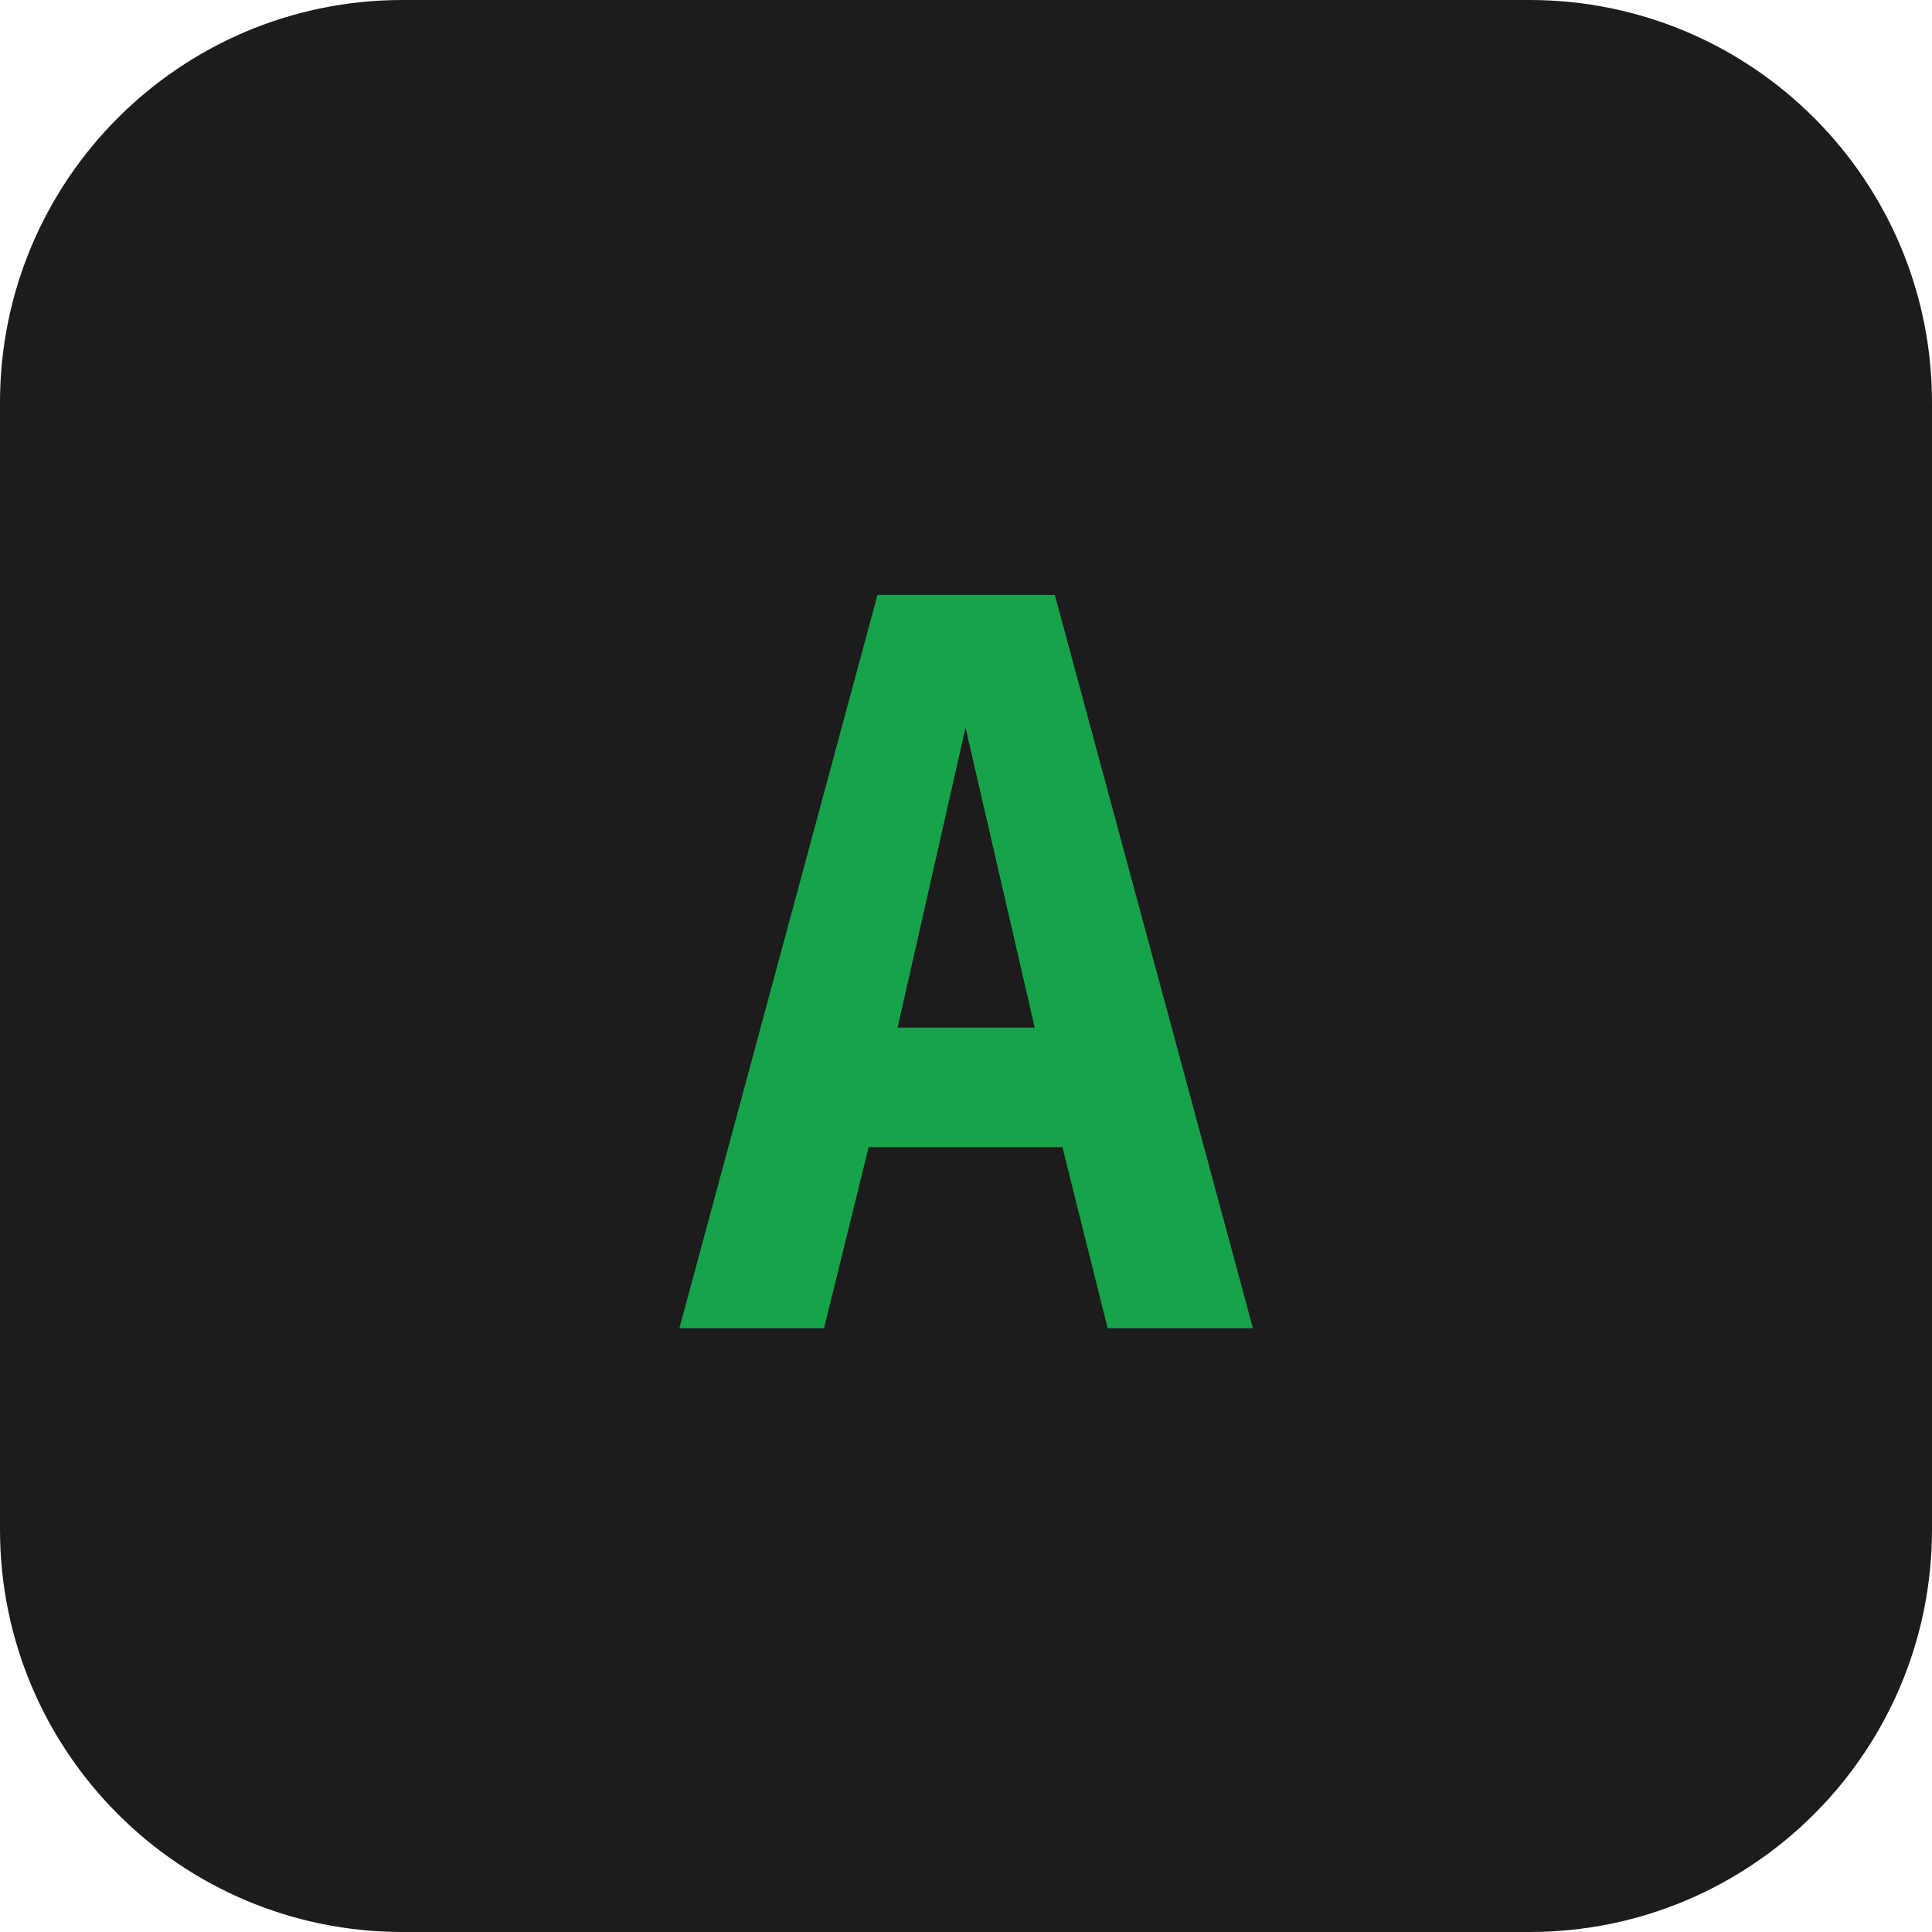
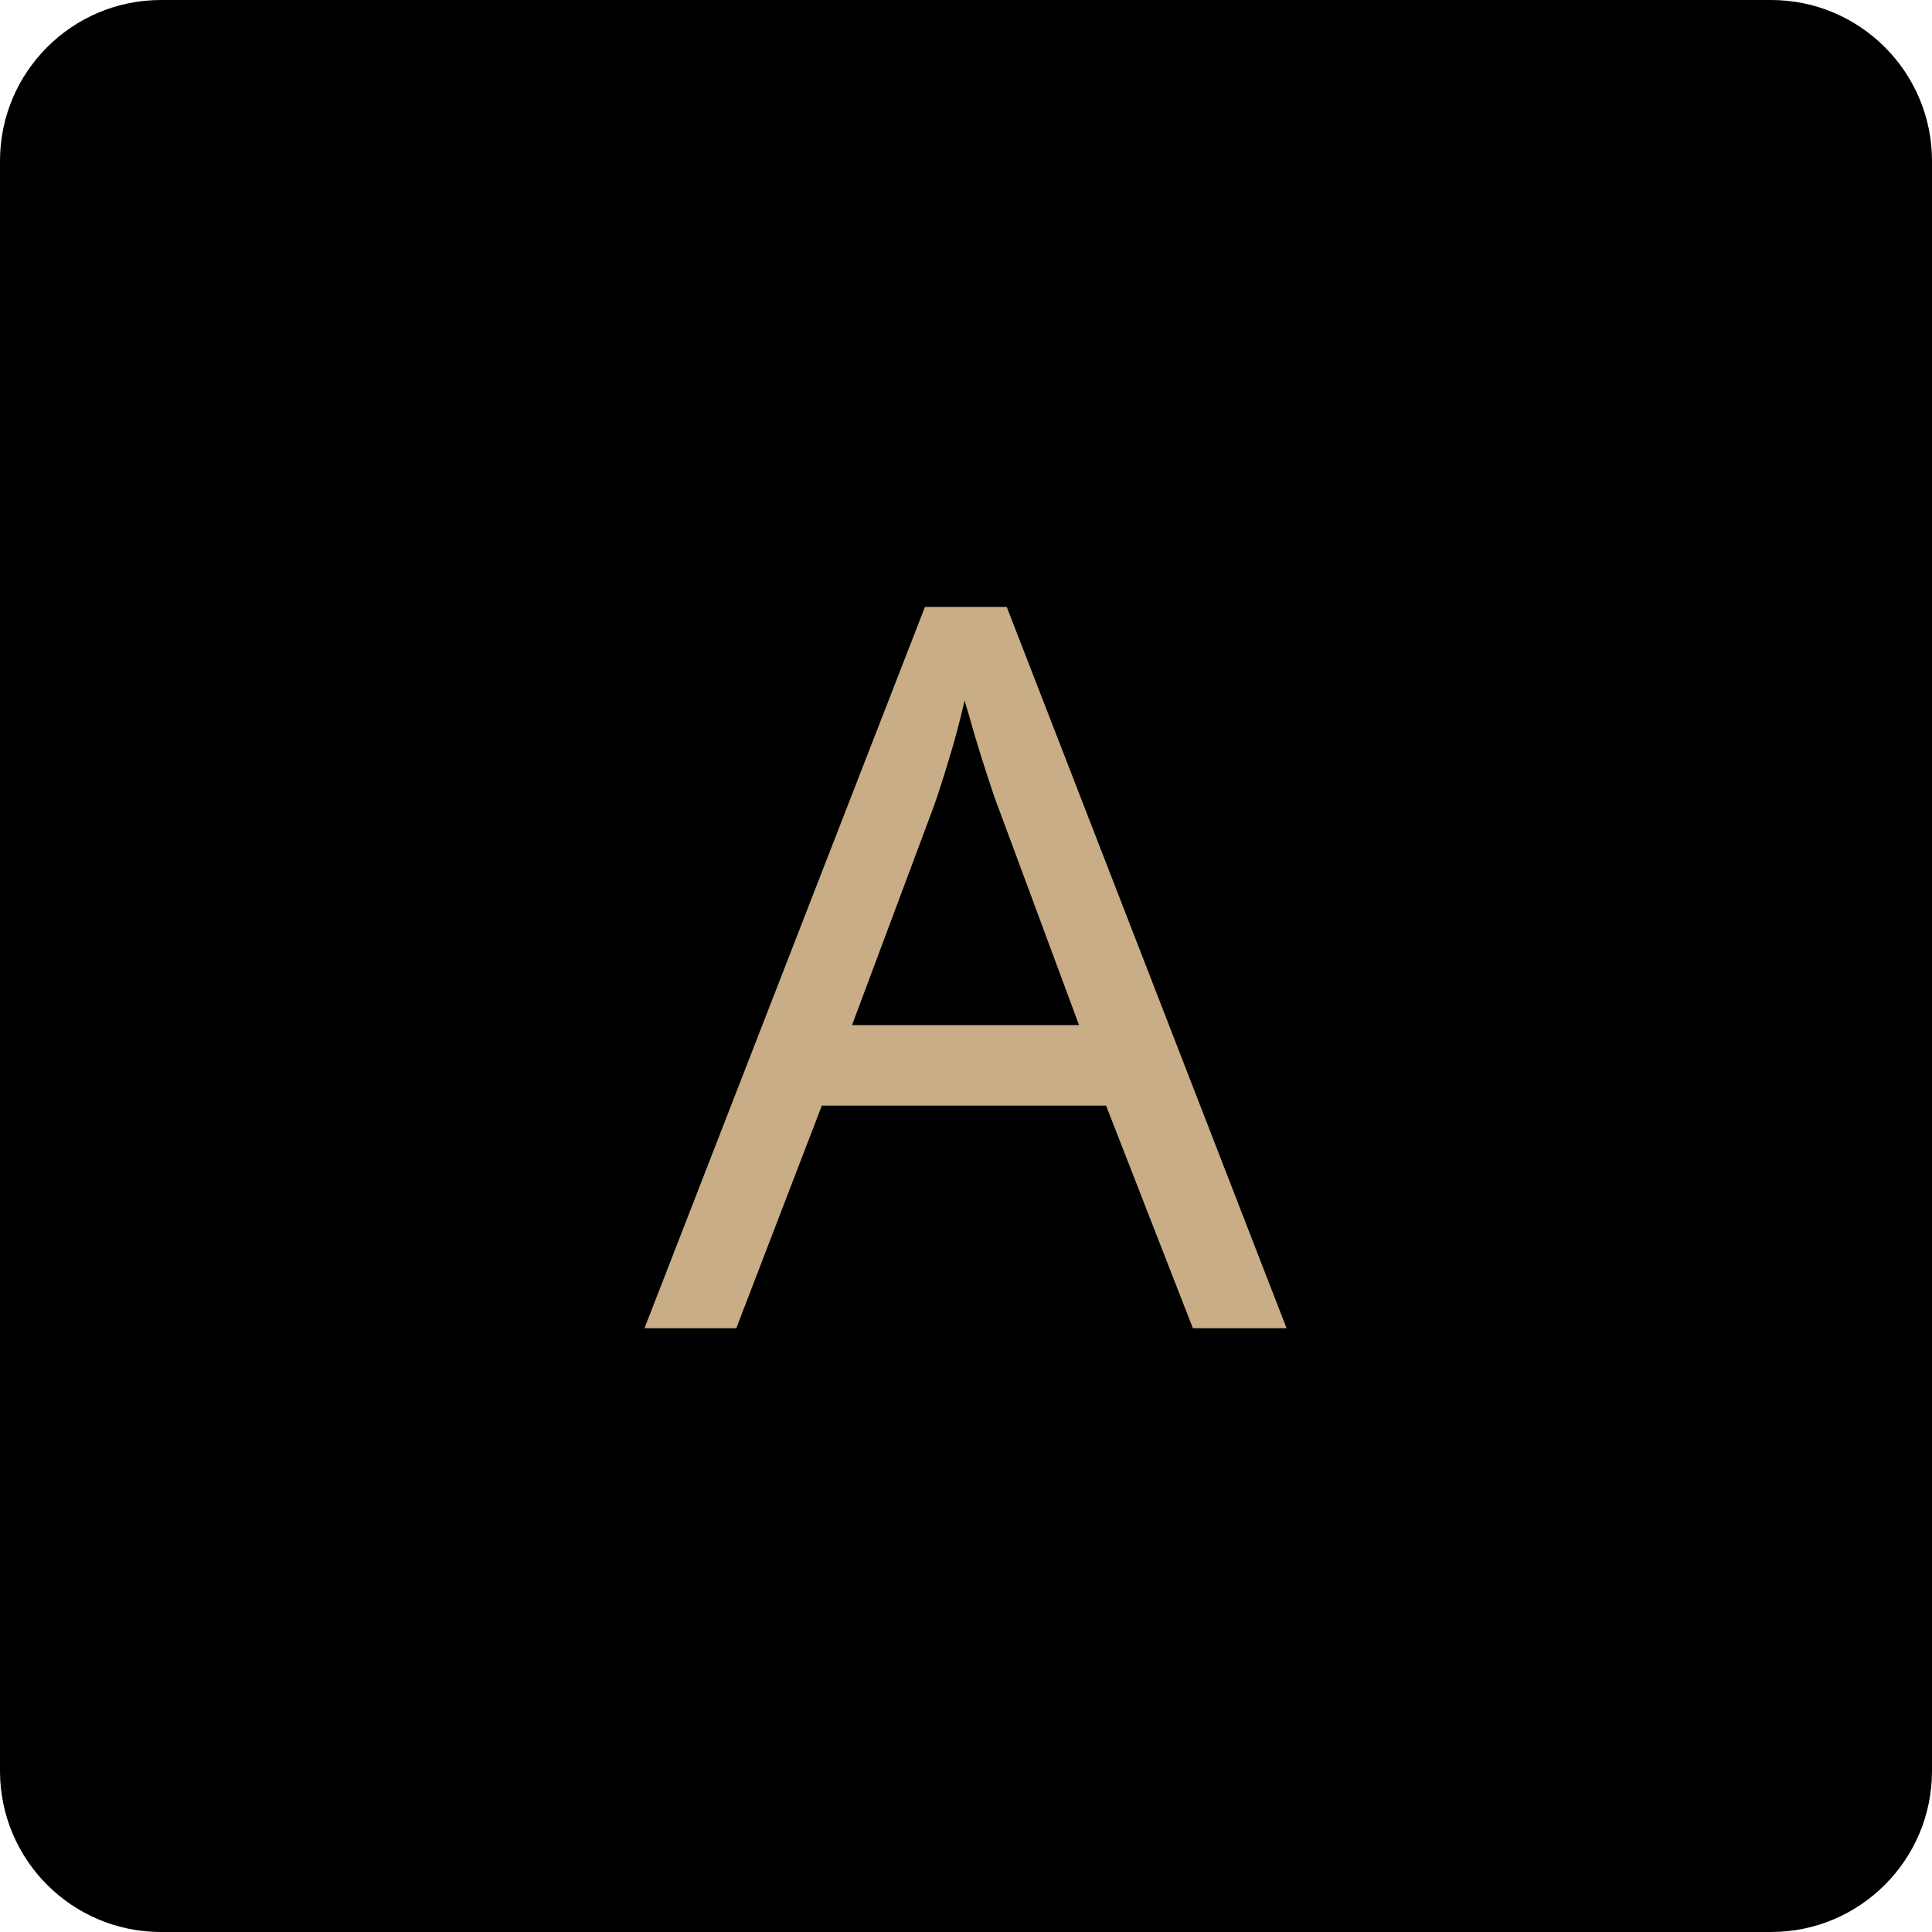
<svg xmlns="http://www.w3.org/2000/svg" width="48" height="48" viewBox="0 0 48 48">
-   <rect width="48" height="48" rx="10" fill="#1c1c1c" />
-   <text x="24" y="33" font-family="ui-monospace, Consolas, monospace" font-size="25" font-weight="700" fill="#16a34a" text-anchor="middle">A</text>
+   <rect width="48" height="48" rx="4" fill="#000000" />
+   <text x="24" y="33" font-family="Switzer, ui-sans-serif, system-ui, sans-serif" font-size="25" font-weight="500" fill="#c8ad86" text-anchor="middle">A</text>
</svg>
